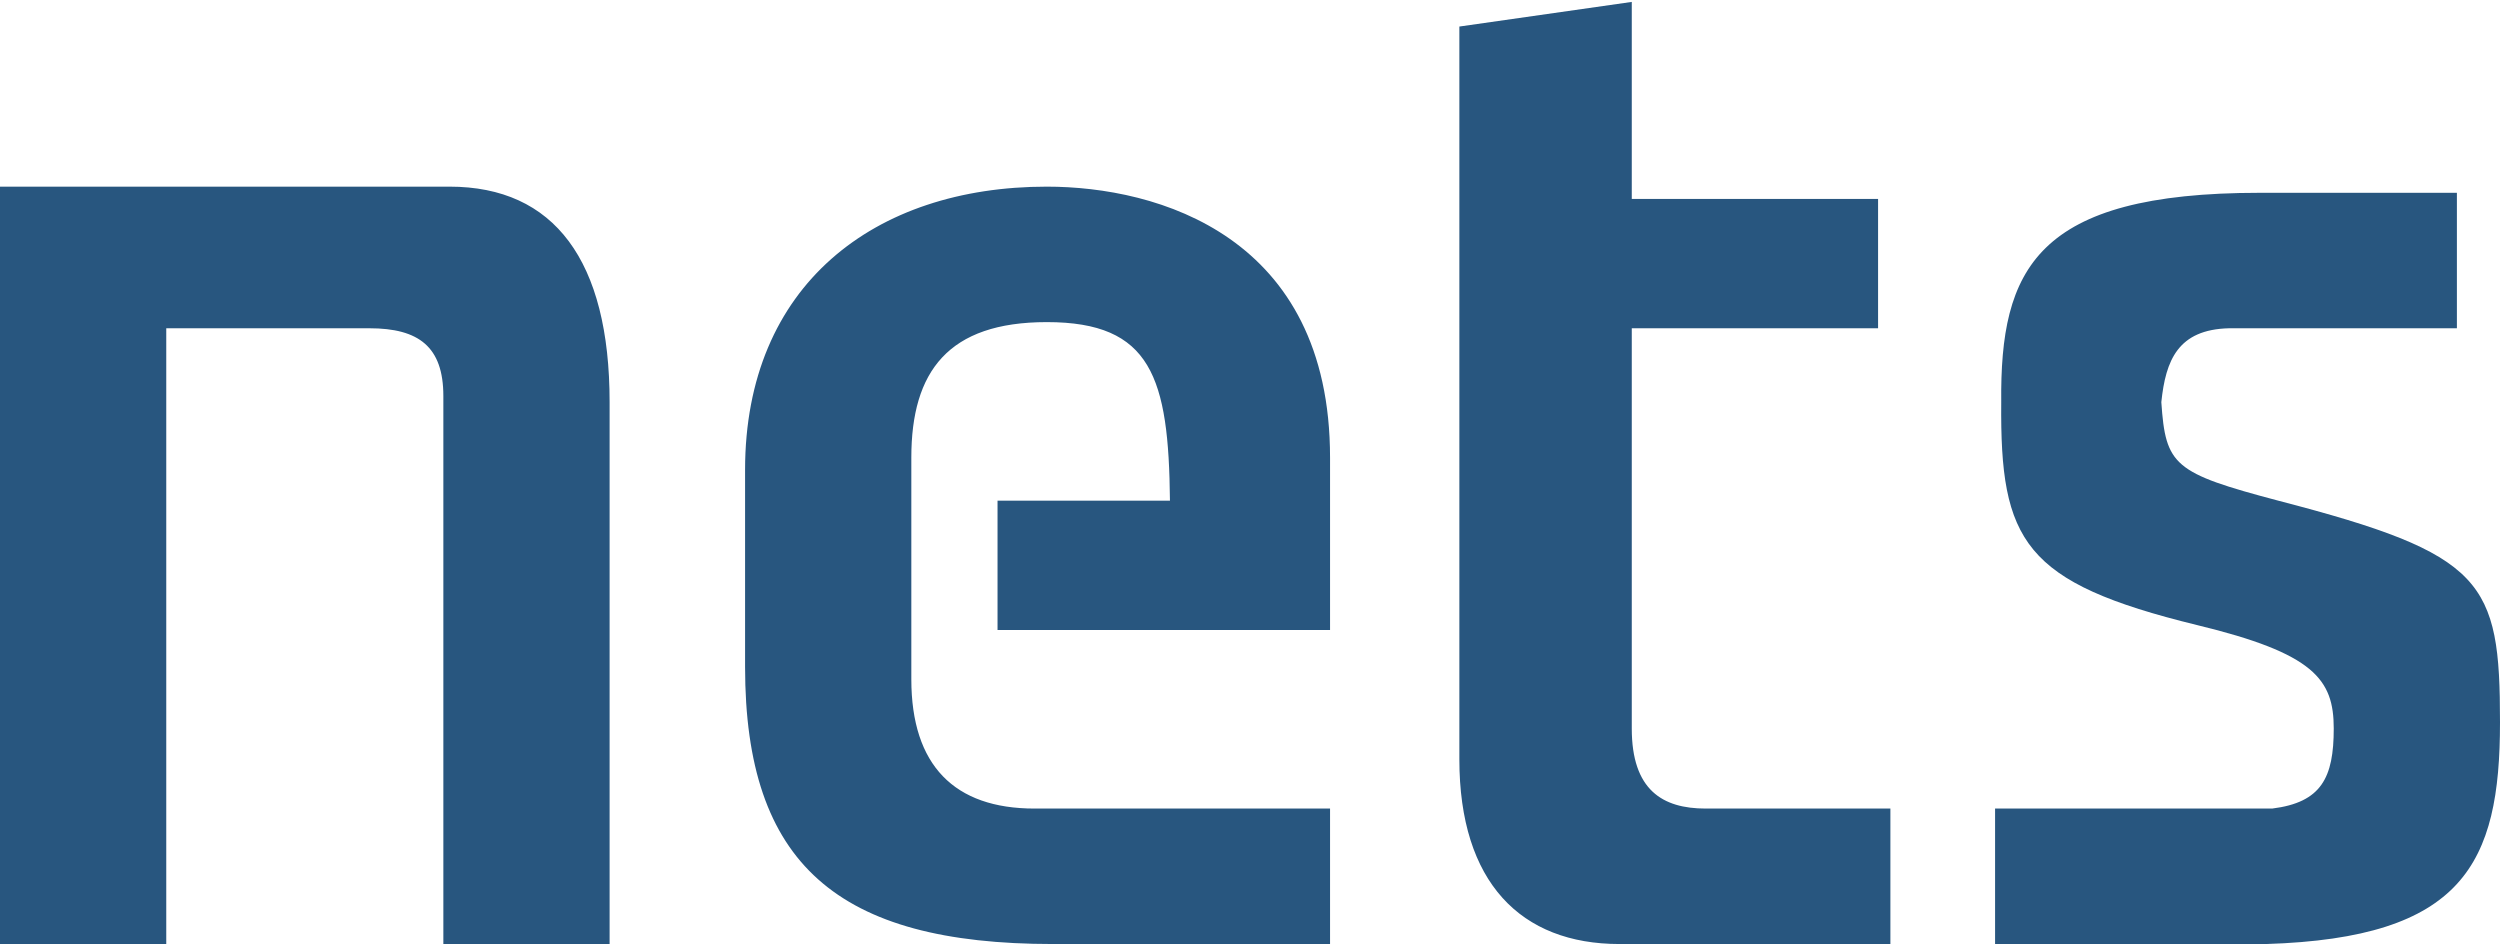
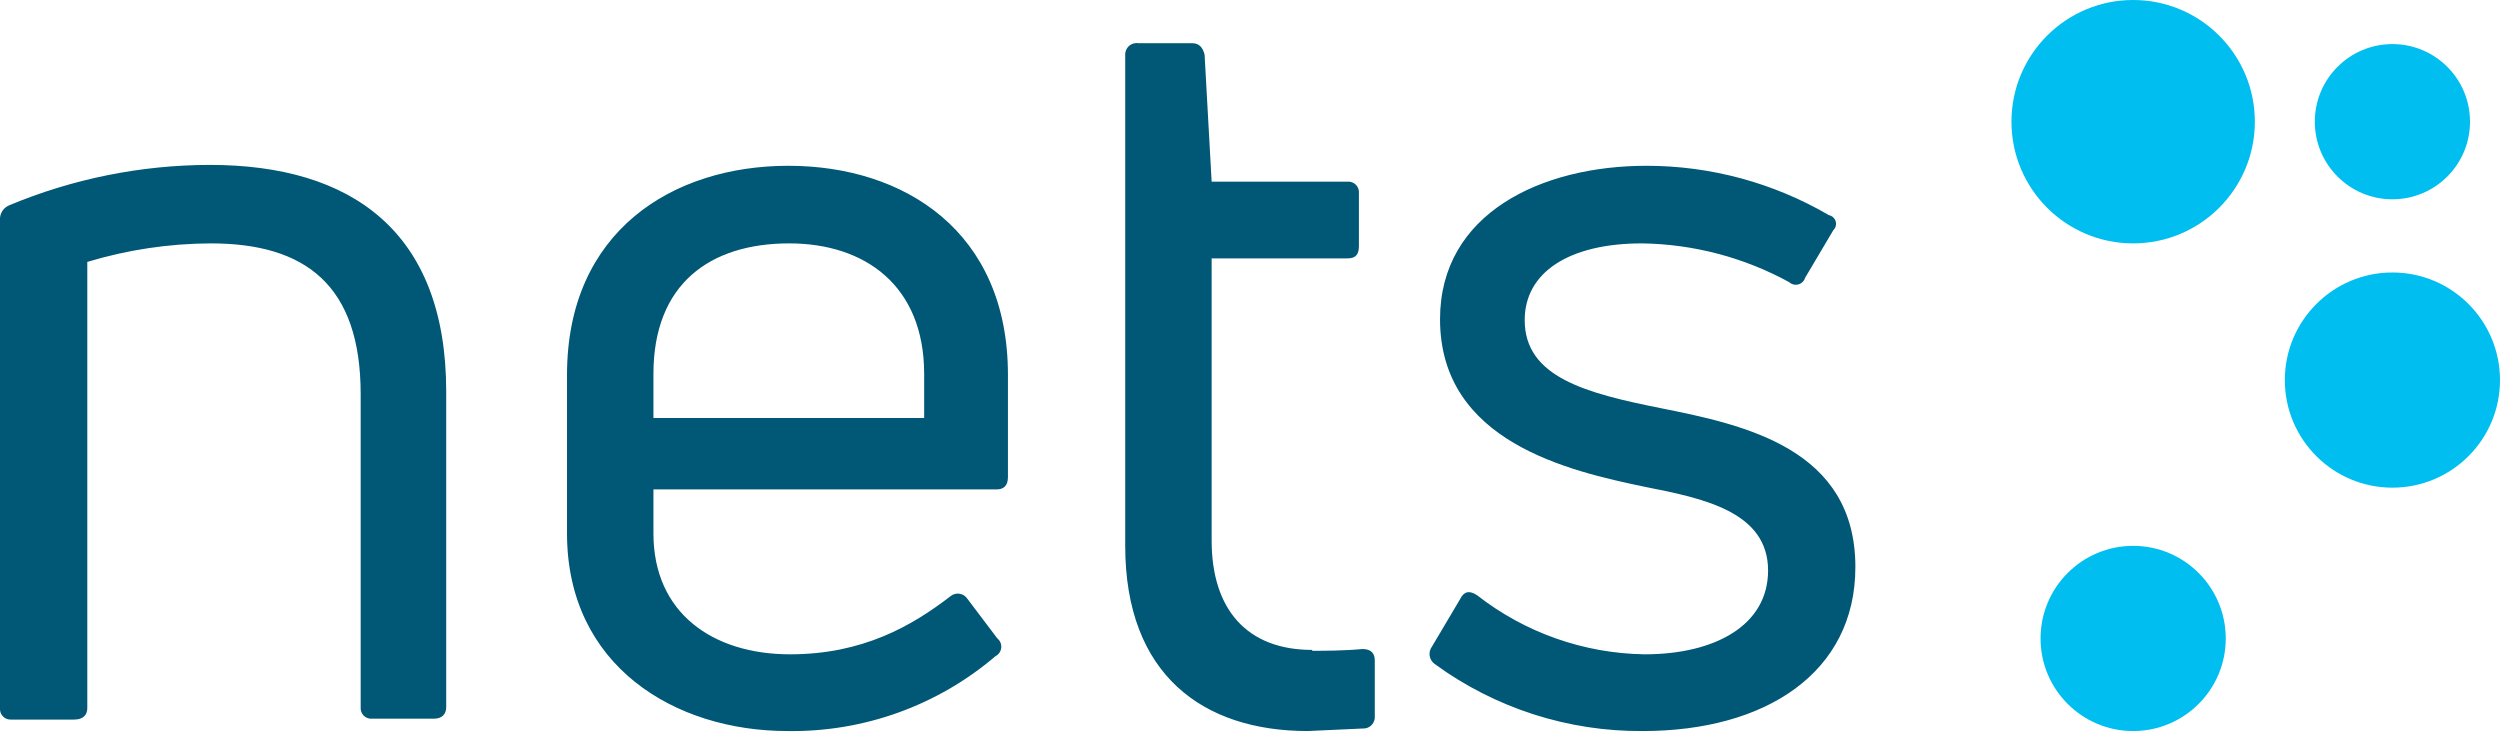
- <svg xmlns="http://www.w3.org/2000/svg" width="37" height="14" viewBox="0 0 406 153">
-   <path d="M0 30v123h27V53h33c8 0 12 3 12 11v89h27V65c0-23-9-35-26-35H0zm121 46v32c0 32 15 45 50 45h45v-22h-48c-13 0-20-7-20-21V74c0-14 6-22 22-22 17 0 19.8 9 20 29h-28v21h54V74c0-36-28-44-46-44-28 0-49 16-49 46zm241-23h37V31h-32c-36.4 0-42.2 12.4-42 34-.2 22.6 3.6 29.3 31.8 36.2 19 4.6 22.2 8.8 22.2 16.8s-2 12-10 13h-45v22h44c32-1 38-13 38-36s-2.5-27.3-36-36c-17-4.5-18.3-5.7-19-16 .7-6.8 2.7-11.8 11-12zm-57 0V32h-40V0l-28 4v119c0 20 10 30 26 30h44v-22h-30c-7 0-12-3-12-13V53h40z" fill="#28567F" />
+ <svg xmlns="http://www.w3.org/2000/svg" width="50" viewBox="0 0 283.5 82.9">
+   <defs>
+     <style>.cls-1{fill:#005776}.cls-2{fill:#00bef0}</style>
+   </defs>
+   <path class="cls-1" d="M1.3 81.6A1.2 1.2 0 0 1 0 80.3V25a1.7 1.7 0 0 1 1-1.7 59.3 59.3 0 0 1 22.8-4.6c16 0 26.8 7.5 26.8 25.7v35.8c0 .8-.5 1.3-1.4 1.3h-7a1.2 1.2 0 0 1-1.3-1.3V44.7c0-12.4-6.3-17.1-17-17.1a49 49 0 0 0-14 2.1v50.6c0 .8-.5 1.3-1.5 1.3zM114.3 54.1c0 1-.5 1.4-1.3 1.4H74.1v5c0 9 6.7 13.7 15.5 13.7 8.2 0 13.8-3.2 18.2-6.6a1.3 1.3 0 0 1 1.9.3l3.4 4.5a1.2 1.2 0 0 1-.2 2 35.5 35.5 0 0 1-23.6 8.5c-12.8 0-25-7.4-25-22.4v-18c0-16.3 12-23.7 25.1-23.7s24.9 7.4 24.9 23.7zM89.5 27.6c-9 0-15.4 4.6-15.4 14.8v5h30.7v-5c0-10-6.7-14.8-15.3-14.8zM148.8 73.8c1.3 0 3.6 0 5.7-.2 1 0 1.4.5 1.4 1.3v6.3a1.3 1.3 0 0 1-1.1 1.4l-6.5.3c-11.9 0-20.7-6.4-20.7-21V6.3a1.3 1.3 0 0 1 1.5-1.4h6.1c.8 0 1.2.5 1.4 1.3l.8 14.4h15.4a1.2 1.2 0 0 1 1.3 1.3v6c0 1-.4 1.4-1.3 1.4h-15.4v32c0 7.8 4 12.4 11.4 12.4zM186.3 82.9a39.5 39.5 0 0 1-23.6-7.6 1.4 1.4 0 0 1-.3-2l3.2-5.4c.4-.8 1-1 1.9-.4a31.6 31.6 0 0 0 19 6.7c8 0 14-3.3 14-9.5 0-6.7-7.4-8.2-14-9.5-8.6-1.8-23.2-5.1-23.2-19 0-12 11.5-17.4 23.4-17.4a41 41 0 0 1 20.7 5.6 1 1 0 0 1 .5 1.7l-3.2 5.4a1.1 1.1 0 0 1-1.8.5 35.8 35.8 0 0 0-16.7-4.4c-8.3 0-13.3 3.3-13.3 8.7 0 6.5 7 8.3 15.5 10 9.5 1.9 22 4.6 22 18 0 12-10.2 18.6-24.1 18.6z" />
+   <circle class="cls-2" cx="241.9" cy="13.8" r="13.8" />
+   <circle class="cls-2" cx="271.3" cy="13.8" r="8.8" />
+   <circle class="cls-2" cx="271.3" cy="43.1" r="12.2" />
+   <circle class="cls-2" cx="241.9" cy="72.4" r="10.5" />
</svg>
